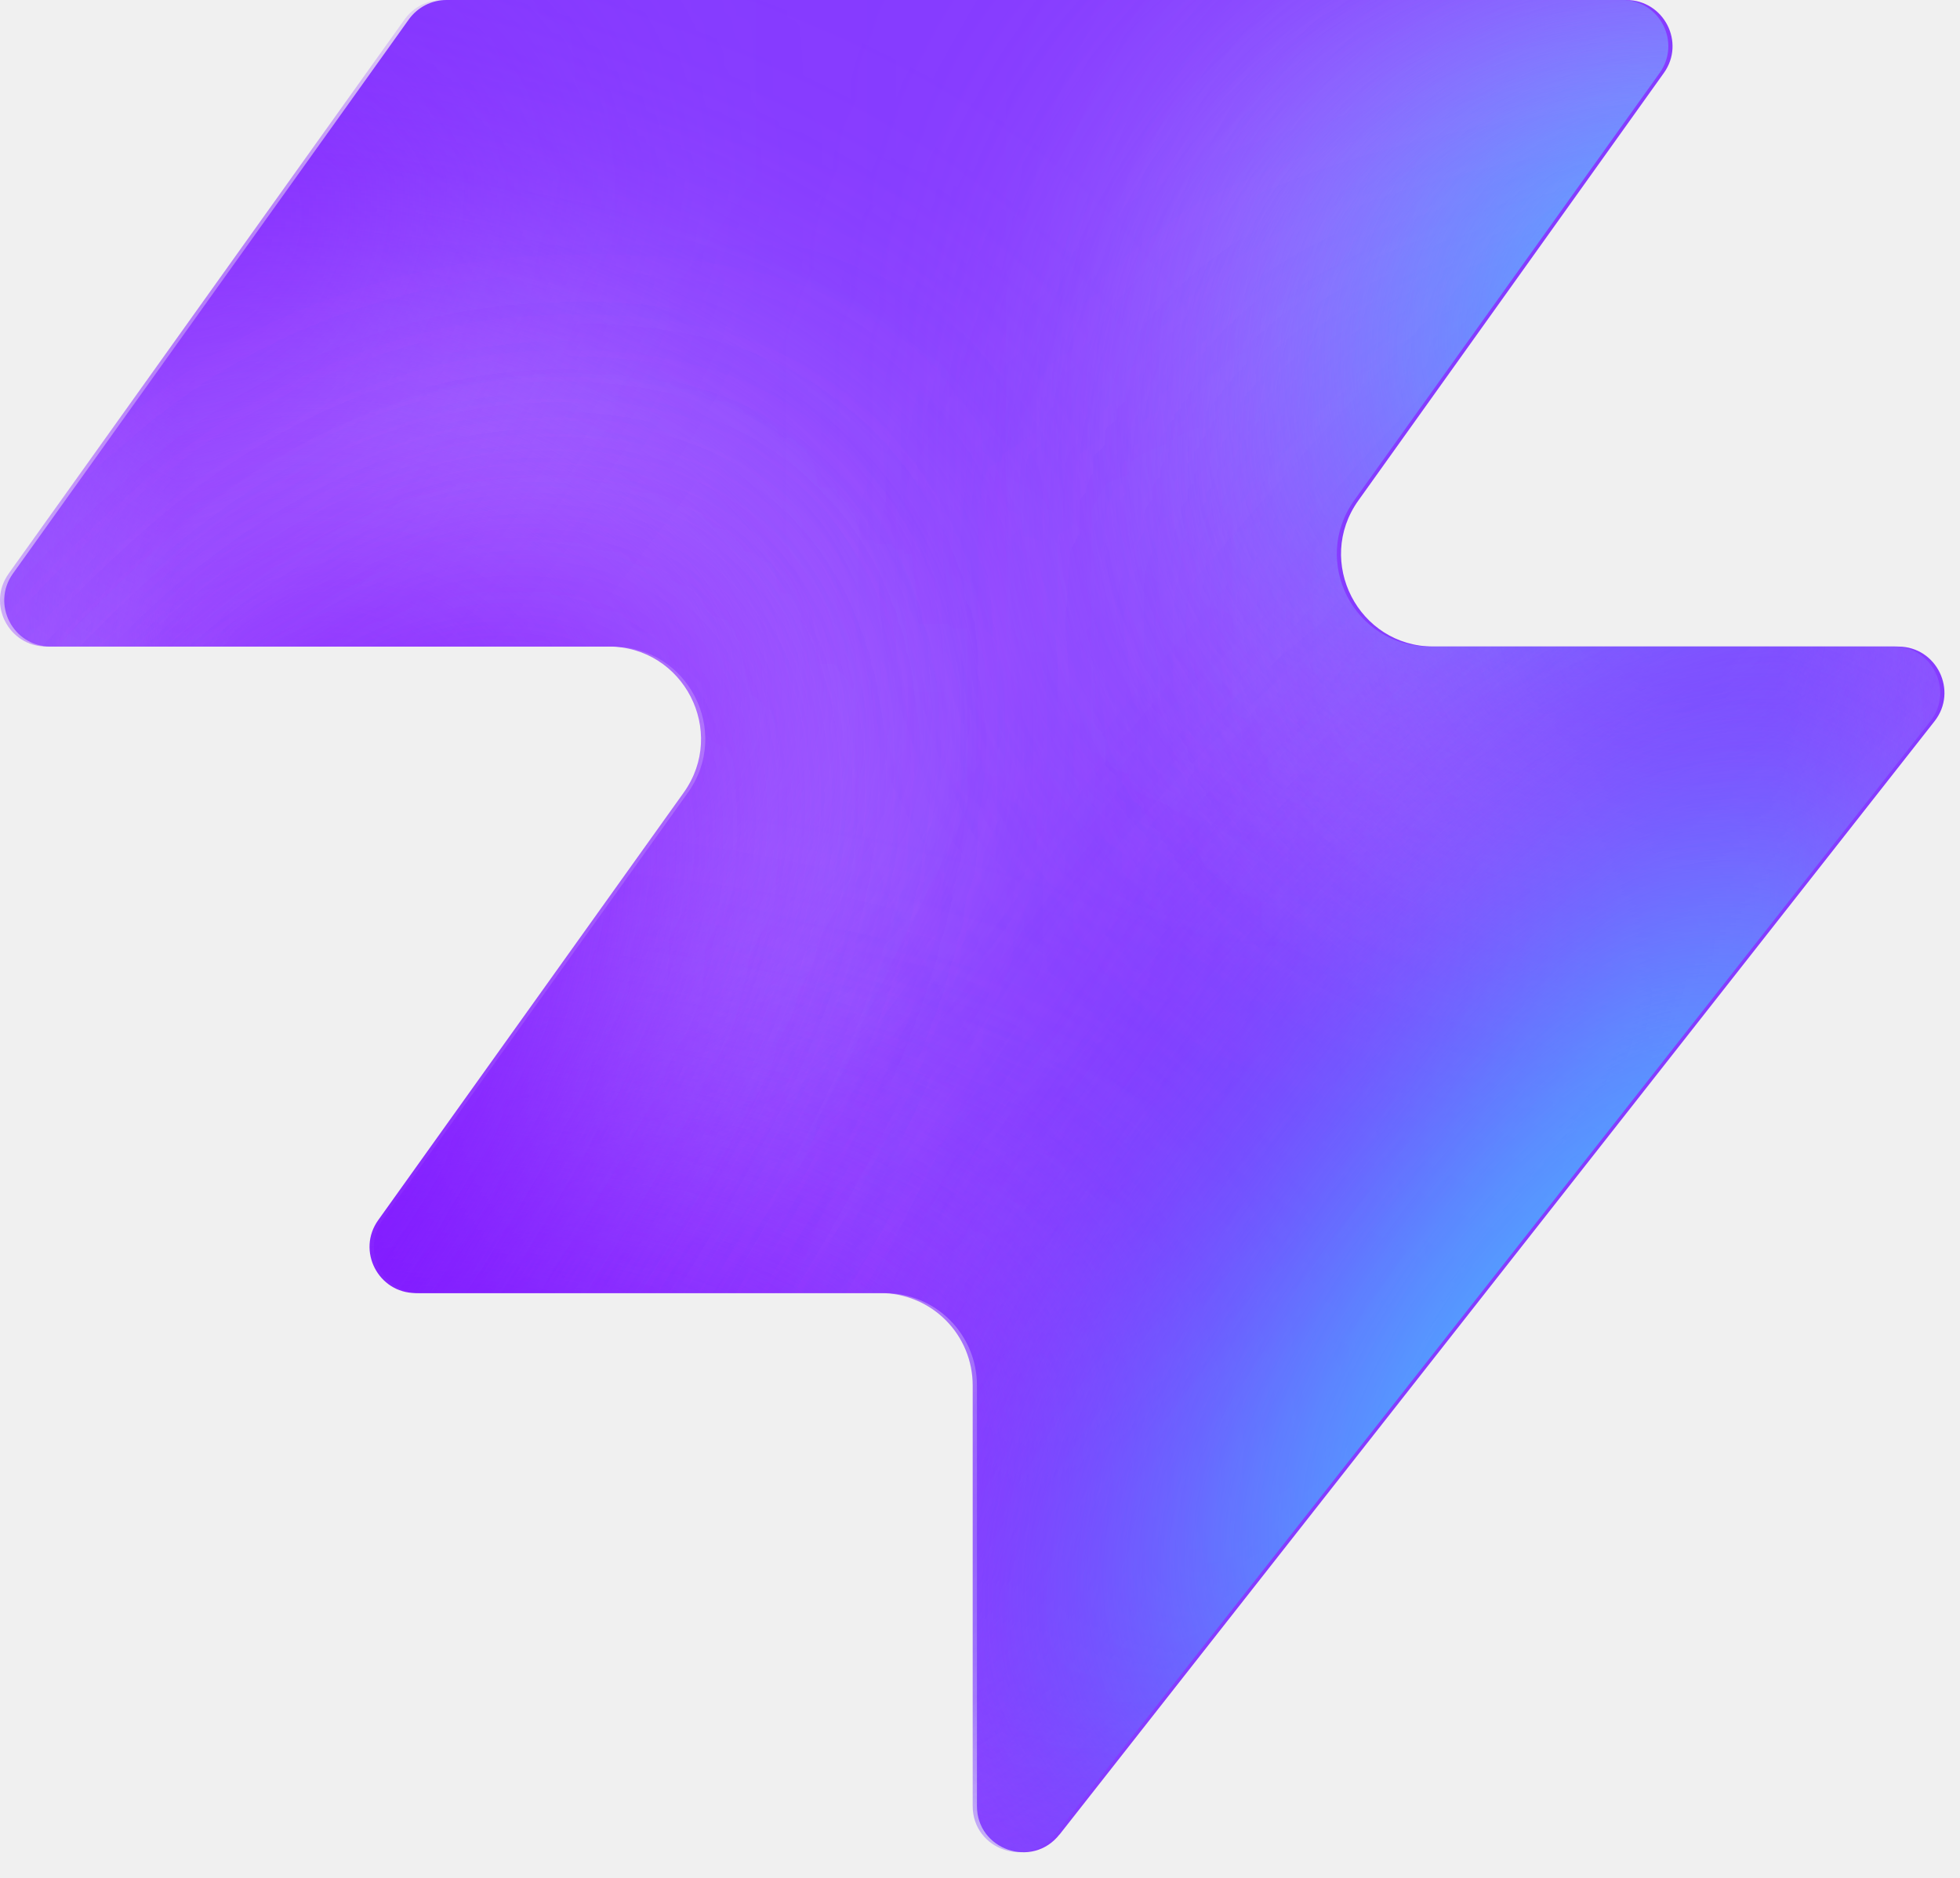
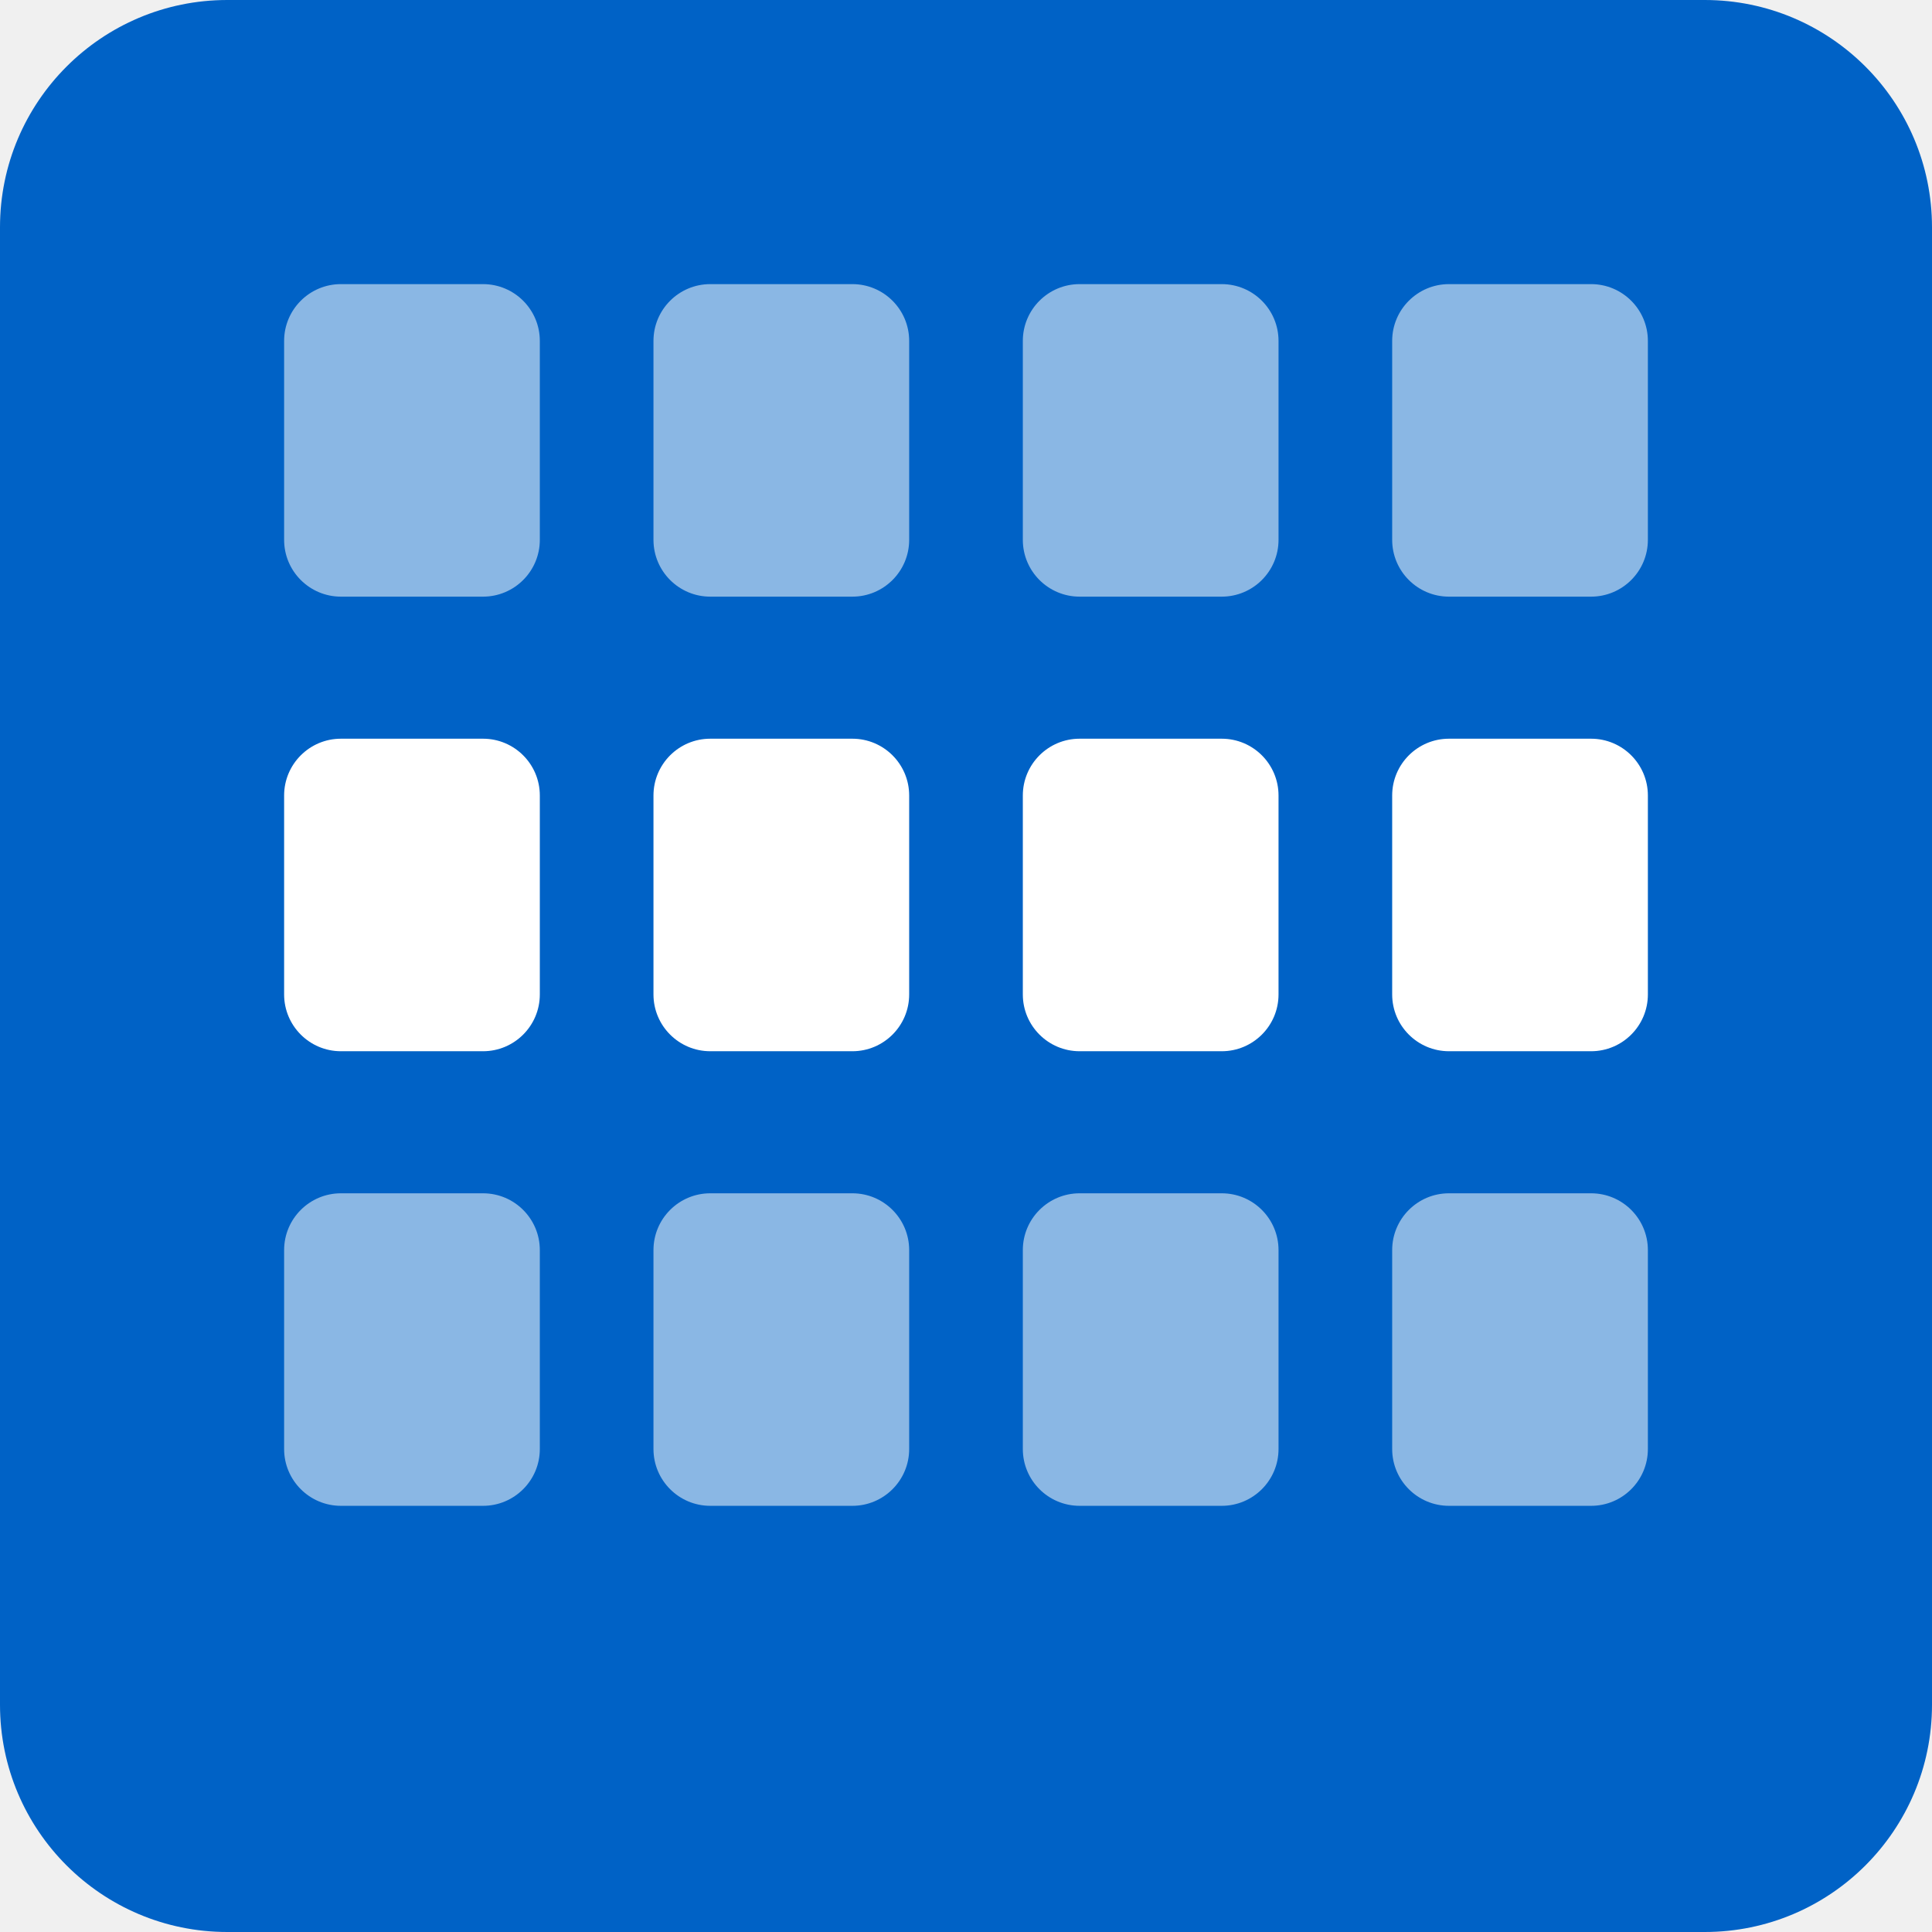
- <svg xmlns="http://www.w3.org/2000/svg" width="48" height="46" fill="none" viewBox="0 0 48 46">
-   <path fill="#863bff" d="M25.946 44.938c-.664.845-2.021.375-2.021-.698V33.937a2.26 2.26 0 0 0-2.262-2.262H10.287c-.92 0-1.456-1.04-.92-1.788l7.48-10.471c1.07-1.497 0-3.578-1.842-3.578H1.237c-.92 0-1.456-1.04-.92-1.788L10.013.474c.214-.297.556-.474.92-.474h28.894c.92 0 1.456 1.04.92 1.788l-7.48 10.471c-1.07 1.498 0 3.579 1.842 3.579h11.377c.943 0 1.473 1.088.89 1.83L25.947 44.94z" style="fill:#863bff;fill:color(display-p3 .525 .23 1);fill-opacity:1" />
-   <mask id="a" width="48" height="46" x="0" y="0" maskUnits="userSpaceOnUse" style="mask-type:alpha">
-     <path fill="#000" d="M25.842 44.938c-.664.844-2.021.375-2.021-.698V33.937a2.26 2.26 0 0 0-2.262-2.262H10.183c-.92 0-1.456-1.04-.92-1.788l7.48-10.471c1.07-1.498 0-3.579-1.842-3.579H1.133c-.92 0-1.456-1.04-.92-1.787L9.91.473c.214-.297.556-.474.92-.474h28.894c.92 0 1.456 1.04.92 1.788l-7.48 10.471c-1.07 1.498 0 3.578 1.842 3.578h11.377c.943 0 1.473 1.088.89 1.832L25.843 44.94z" style="fill:#000;fill-opacity:1" />
-   </mask>
-   <g mask="url(#a)">
-     <g filter="url(#b)">
-       <ellipse cx="5.508" cy="14.704" fill="#ede6ff" rx="5.508" ry="14.704" style="fill:#ede6ff;fill:color(display-p3 .927 .903 1);fill-opacity:1" transform="matrix(.00324 1 1 -.00324 -4.47 31.516)" />
-     </g>
-     <g filter="url(#c)">
-       <ellipse cx="10.399" cy="29.851" fill="#ede6ff" rx="10.399" ry="29.851" style="fill:#ede6ff;fill:color(display-p3 .927 .903 1);fill-opacity:1" transform="matrix(.00324 1 1 -.00324 -39.328 7.883)" />
-     </g>
-     <g filter="url(#d)">
-       <ellipse cx="5.508" cy="30.487" fill="#7e14ff" rx="5.508" ry="30.487" style="fill:#7e14ff;fill:color(display-p3 .492 .077 1);fill-opacity:1" transform="rotate(89.814 -25.913 -14.639)scale(1 -1)" />
-     </g>
-     <g filter="url(#e)">
-       <ellipse cx="5.508" cy="30.599" fill="#7e14ff" rx="5.508" ry="30.599" style="fill:#7e14ff;fill:color(display-p3 .492 .077 1);fill-opacity:1" transform="rotate(89.814 -32.644 -3.334)scale(1 -1)" />
-     </g>
-     <g filter="url(#f)">
-       <ellipse cx="5.508" cy="30.599" fill="#7e14ff" rx="5.508" ry="30.599" style="fill:#7e14ff;fill:color(display-p3 .492 .077 1);fill-opacity:1" transform="matrix(.00324 1 1 -.00324 -34.34 30.47)" />
-     </g>
-     <g filter="url(#g)">
-       <ellipse cx="14.072" cy="22.078" fill="#ede6ff" rx="14.072" ry="22.078" style="fill:#ede6ff;fill:color(display-p3 .927 .903 1);fill-opacity:1" transform="rotate(93.35 24.506 48.493)scale(-1 1)" />
-     </g>
-     <g filter="url(#h)">
-       <ellipse cx="3.47" cy="21.501" fill="#7e14ff" rx="3.47" ry="21.501" style="fill:#7e14ff;fill:color(display-p3 .492 .077 1);fill-opacity:1" transform="rotate(89.009 28.708 47.59)scale(-1 1)" />
-     </g>
-     <g filter="url(#i)">
-       <ellipse cx="3.47" cy="21.501" fill="#7e14ff" rx="3.47" ry="21.501" style="fill:#7e14ff;fill:color(display-p3 .492 .077 1);fill-opacity:1" transform="rotate(89.009 28.708 47.59)scale(-1 1)" />
-     </g>
-     <g filter="url(#j)">
-       <ellipse cx=".387" cy="8.972" fill="#7e14ff" rx="4.407" ry="29.108" style="fill:#7e14ff;fill:color(display-p3 .492 .077 1);fill-opacity:1" transform="rotate(39.51 .387 8.972)" />
-     </g>
-     <g filter="url(#k)">
-       <ellipse cx="47.523" cy="-6.092" fill="#7e14ff" rx="4.407" ry="29.108" style="fill:#7e14ff;fill:color(display-p3 .492 .077 1);fill-opacity:1" transform="rotate(37.892 47.523 -6.092)" />
-     </g>
-     <g filter="url(#l)">
-       <ellipse cx="41.412" cy="6.333" fill="#47bfff" rx="5.971" ry="9.665" style="fill:#47bfff;fill:color(display-p3 .28 .748 1);fill-opacity:1" transform="rotate(37.892 41.412 6.333)" />
-     </g>
-     <g filter="url(#m)">
-       <ellipse cx="-1.879" cy="38.332" fill="#7e14ff" rx="4.407" ry="29.108" style="fill:#7e14ff;fill:color(display-p3 .492 .077 1);fill-opacity:1" transform="rotate(37.892 -1.88 38.332)" />
-     </g>
-     <g filter="url(#n)">
-       <ellipse cx="-1.879" cy="38.332" fill="#7e14ff" rx="4.407" ry="29.108" style="fill:#7e14ff;fill:color(display-p3 .492 .077 1);fill-opacity:1" transform="rotate(37.892 -1.88 38.332)" />
-     </g>
-     <g filter="url(#o)">
-       <ellipse cx="35.651" cy="29.907" fill="#7e14ff" rx="4.407" ry="29.108" style="fill:#7e14ff;fill:color(display-p3 .492 .077 1);fill-opacity:1" transform="rotate(37.892 35.651 29.907)" />
-     </g>
-     <g filter="url(#p)">
-       <ellipse cx="38.418" cy="32.4" fill="#47bfff" rx="5.971" ry="15.297" style="fill:#47bfff;fill:color(display-p3 .28 .748 1);fill-opacity:1" transform="rotate(37.892 38.418 32.4)" />
-     </g>
+ <svg xmlns="http://www.w3.org/2000/svg" width="34" height="34" viewBox="0 0 34 34">
+   <rect width="34" height="34" rx="4" fill="#0062C6" />
+   <g fill="#99C0E8" opacity=".9">
+     <rect x="5" y="5" width="4.5" height="5.5" rx="1" />
+     <rect x="11.5" y="5" width="4.5" height="5.5" rx="1" />
+     <rect x="18" y="5" width="4.5" height="5.5" rx="1" />
+     <rect x="24.5" y="5" width="4.5" height="5.5" rx="1" />
+     <rect x="5" y="21" width="4.5" height="5.5" rx="1" />
+     <rect x="11.5" y="21" width="4.5" height="5.5" rx="1" />
+     <rect x="18" y="21" width="4.5" height="5.5" rx="1" />
+     <rect x="24.5" y="21" width="4.5" height="5.5" rx="1" />
  </g>
-   <defs>
-     <filter id="b" width="60.045" height="41.654" x="-19.77" y="16.149" color-interpolation-filters="sRGB" filterUnits="userSpaceOnUse">
-       <feFlood flood-opacity="0" result="BackgroundImageFix" />
-       <feBlend in="SourceGraphic" in2="BackgroundImageFix" result="shape" />
-       <feGaussianBlur result="effect1_foregroundBlur_2002_17158" stdDeviation="7.659" />
-     </filter>
-     <filter id="c" width="90.34" height="51.437" x="-54.613" y="-7.533" color-interpolation-filters="sRGB" filterUnits="userSpaceOnUse">
-       <feFlood flood-opacity="0" result="BackgroundImageFix" />
-       <feBlend in="SourceGraphic" in2="BackgroundImageFix" result="shape" />
-       <feGaussianBlur result="effect1_foregroundBlur_2002_17158" stdDeviation="7.659" />
-     </filter>
-     <filter id="d" width="79.355" height="29.4" x="-49.64" y="2.03" color-interpolation-filters="sRGB" filterUnits="userSpaceOnUse">
-       <feFlood flood-opacity="0" result="BackgroundImageFix" />
-       <feBlend in="SourceGraphic" in2="BackgroundImageFix" result="shape" />
-       <feGaussianBlur result="effect1_foregroundBlur_2002_17158" stdDeviation="4.596" />
-     </filter>
-     <filter id="e" width="79.579" height="29.4" x="-45.045" y="20.029" color-interpolation-filters="sRGB" filterUnits="userSpaceOnUse">
-       <feFlood flood-opacity="0" result="BackgroundImageFix" />
-       <feBlend in="SourceGraphic" in2="BackgroundImageFix" result="shape" />
-       <feGaussianBlur result="effect1_foregroundBlur_2002_17158" stdDeviation="4.596" />
-     </filter>
-     <filter id="f" width="79.579" height="29.4" x="-43.513" y="21.178" color-interpolation-filters="sRGB" filterUnits="userSpaceOnUse">
-       <feFlood flood-opacity="0" result="BackgroundImageFix" />
-       <feBlend in="SourceGraphic" in2="BackgroundImageFix" result="shape" />
-       <feGaussianBlur result="effect1_foregroundBlur_2002_17158" stdDeviation="4.596" />
-     </filter>
-     <filter id="g" width="74.749" height="58.852" x="15.756" y="-17.901" color-interpolation-filters="sRGB" filterUnits="userSpaceOnUse">
-       <feFlood flood-opacity="0" result="BackgroundImageFix" />
-       <feBlend in="SourceGraphic" in2="BackgroundImageFix" result="shape" />
-       <feGaussianBlur result="effect1_foregroundBlur_2002_17158" stdDeviation="7.659" />
-     </filter>
-     <filter id="h" width="61.377" height="25.362" x="23.548" y="2.284" color-interpolation-filters="sRGB" filterUnits="userSpaceOnUse">
-       <feFlood flood-opacity="0" result="BackgroundImageFix" />
-       <feBlend in="SourceGraphic" in2="BackgroundImageFix" result="shape" />
-       <feGaussianBlur result="effect1_foregroundBlur_2002_17158" stdDeviation="4.596" />
-     </filter>
-     <filter id="i" width="61.377" height="25.362" x="23.548" y="2.284" color-interpolation-filters="sRGB" filterUnits="userSpaceOnUse">
-       <feFlood flood-opacity="0" result="BackgroundImageFix" />
-       <feBlend in="SourceGraphic" in2="BackgroundImageFix" result="shape" />
-       <feGaussianBlur result="effect1_foregroundBlur_2002_17158" stdDeviation="4.596" />
-     </filter>
-     <filter id="j" width="56.045" height="63.649" x="-27.636" y="-22.853" color-interpolation-filters="sRGB" filterUnits="userSpaceOnUse">
-       <feFlood flood-opacity="0" result="BackgroundImageFix" />
-       <feBlend in="SourceGraphic" in2="BackgroundImageFix" result="shape" />
-       <feGaussianBlur result="effect1_foregroundBlur_2002_17158" stdDeviation="4.596" />
-     </filter>
-     <filter id="k" width="54.814" height="64.646" x="20.116" y="-38.415" color-interpolation-filters="sRGB" filterUnits="userSpaceOnUse">
-       <feFlood flood-opacity="0" result="BackgroundImageFix" />
-       <feBlend in="SourceGraphic" in2="BackgroundImageFix" result="shape" />
-       <feGaussianBlur result="effect1_foregroundBlur_2002_17158" stdDeviation="4.596" />
-     </filter>
-     <filter id="l" width="33.541" height="35.313" x="24.641" y="-11.323" color-interpolation-filters="sRGB" filterUnits="userSpaceOnUse">
-       <feFlood flood-opacity="0" result="BackgroundImageFix" />
-       <feBlend in="SourceGraphic" in2="BackgroundImageFix" result="shape" />
-       <feGaussianBlur result="effect1_foregroundBlur_2002_17158" stdDeviation="4.596" />
-     </filter>
-     <filter id="m" width="54.814" height="64.646" x="-29.286" y="6.009" color-interpolation-filters="sRGB" filterUnits="userSpaceOnUse">
-       <feFlood flood-opacity="0" result="BackgroundImageFix" />
-       <feBlend in="SourceGraphic" in2="BackgroundImageFix" result="shape" />
-       <feGaussianBlur result="effect1_foregroundBlur_2002_17158" stdDeviation="4.596" />
-     </filter>
-     <filter id="n" width="54.814" height="64.646" x="-29.286" y="6.009" color-interpolation-filters="sRGB" filterUnits="userSpaceOnUse">
-       <feFlood flood-opacity="0" result="BackgroundImageFix" />
-       <feBlend in="SourceGraphic" in2="BackgroundImageFix" result="shape" />
-       <feGaussianBlur result="effect1_foregroundBlur_2002_17158" stdDeviation="4.596" />
-     </filter>
-     <filter id="o" width="54.814" height="64.646" x="8.244" y="-2.416" color-interpolation-filters="sRGB" filterUnits="userSpaceOnUse">
-       <feFlood flood-opacity="0" result="BackgroundImageFix" />
-       <feBlend in="SourceGraphic" in2="BackgroundImageFix" result="shape" />
-       <feGaussianBlur result="effect1_foregroundBlur_2002_17158" stdDeviation="4.596" />
-     </filter>
-     <filter id="p" width="39.409" height="43.623" x="18.713" y="10.588" color-interpolation-filters="sRGB" filterUnits="userSpaceOnUse">
-       <feFlood flood-opacity="0" result="BackgroundImageFix" />
-       <feBlend in="SourceGraphic" in2="BackgroundImageFix" result="shape" />
-       <feGaussianBlur result="effect1_foregroundBlur_2002_17158" stdDeviation="4.596" />
-     </filter>
-   </defs>
+   <g fill="#FFFFFF">
+     <rect x="5" y="13" width="4.5" height="5.5" rx="1" />
+     <rect x="11.5" y="13" width="4.5" height="5.5" rx="1" />
+     <rect x="18" y="13" width="4.5" height="5.5" rx="1" />
+     <rect x="24.5" y="13" width="4.5" height="5.5" rx="1" />
+   </g>
</svg>
